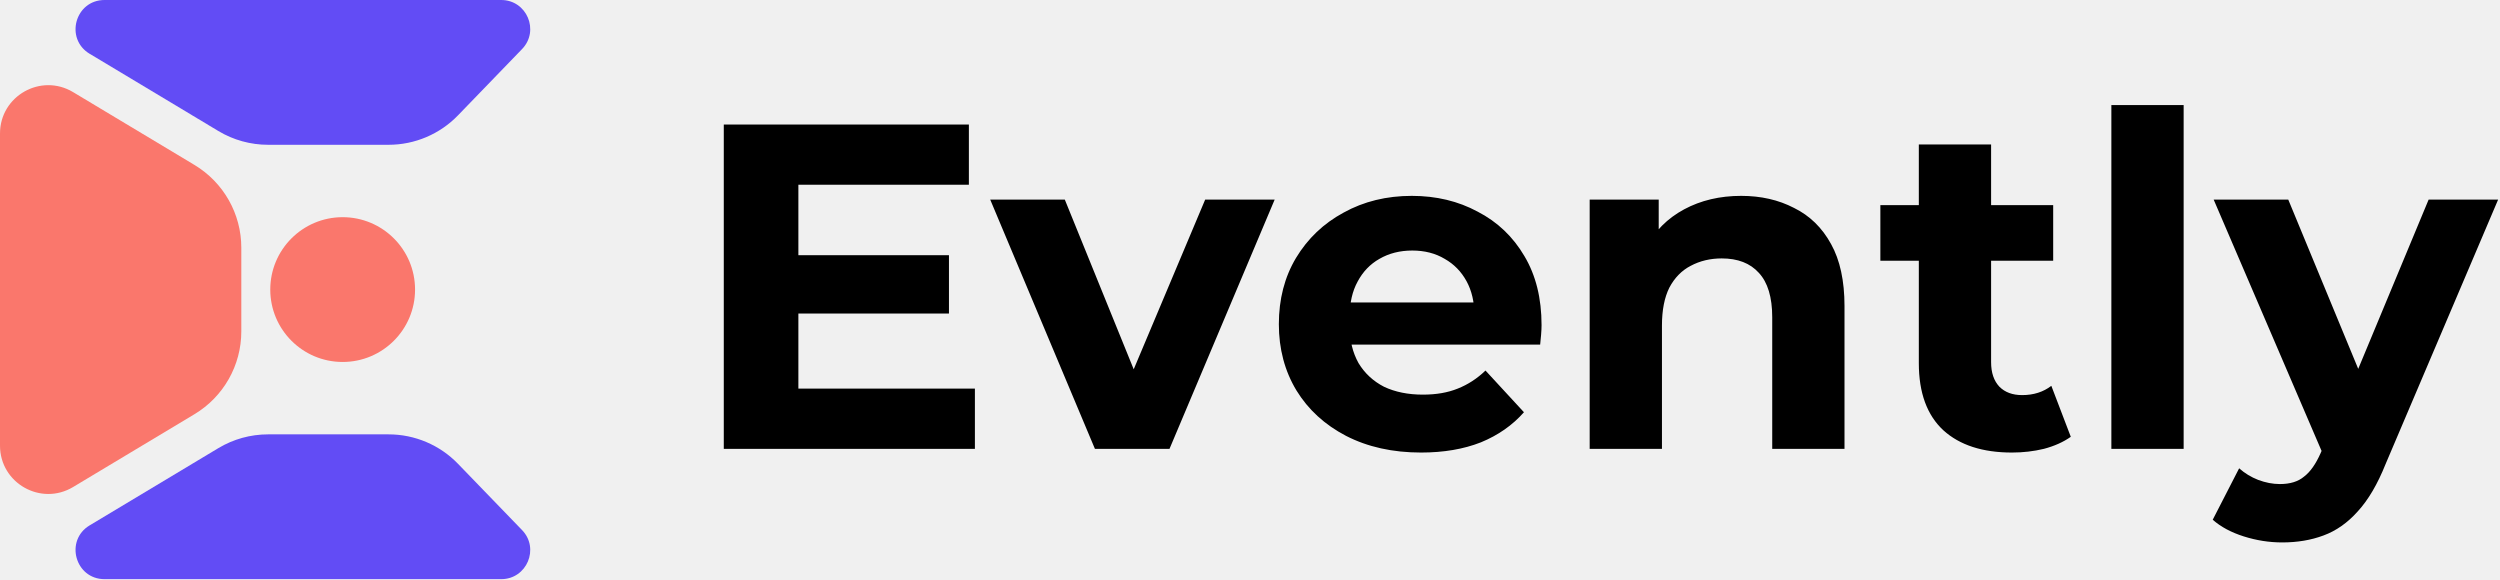
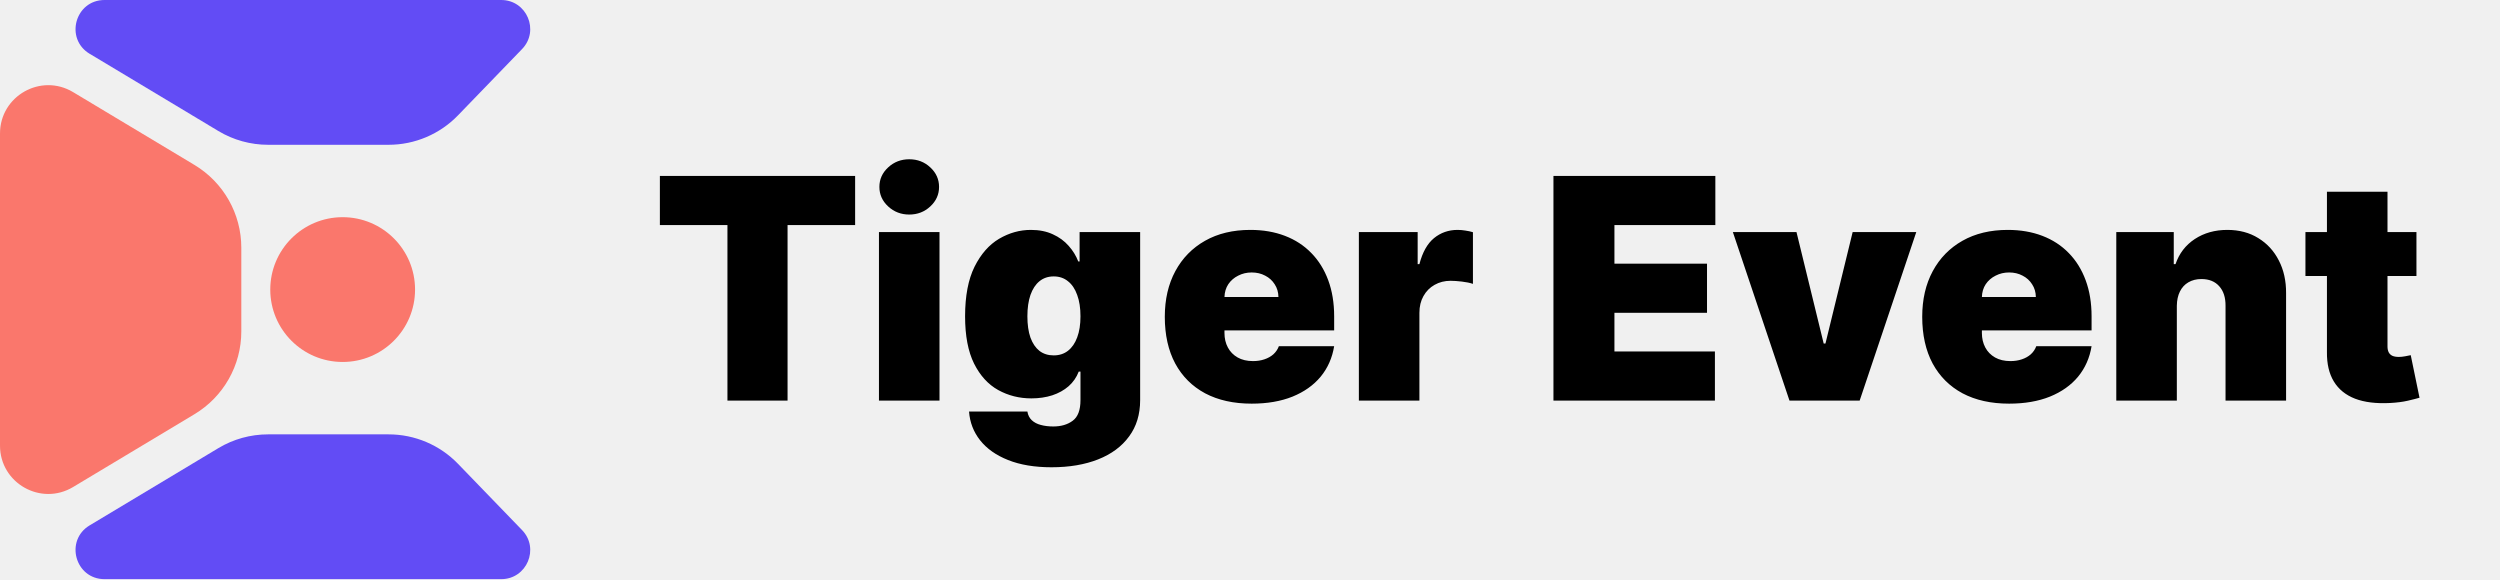
<svg xmlns="http://www.w3.org/2000/svg" width="518" height="120" viewBox="0 0 518 120" fill="none">
-   <path d="M-3.08811e-06 27.662C-1.72904e-06 19.889 8.48 15.088 15.145 19.087L40.29 34.174C46.314 37.788 50 44.299 50 51.324L50 68.676C50 75.701 46.314 82.212 40.29 85.826L15.145 100.913C8.48 104.912 -1.57555e-05 100.111 -1.43965e-05 92.338L-3.08811e-06 27.662Z" fill="#FA776C" />
-   <path d="M103.855 -3.00576e-06C109.151 -1.88027e-06 111.85 6.362 108.169 10.17L94.896 23.9C91.128 27.799 85.938 30 80.516 30L55.54 30C51.915 30 48.358 29.015 45.25 27.15L18.575 11.145C13.357 8.014 15.577 -2.17645e-05 21.662 -2.04714e-05L103.855 -3.00576e-06Z" fill="#624CF5" />
-   <path d="M103.855 120C109.151 120 111.85 113.638 108.169 109.83L94.896 96.1C91.128 92.201 85.938 90 80.516 90L55.54 90C51.915 90 48.358 90.985 45.25 92.85L18.575 108.855C13.357 111.986 15.577 120 21.662 120L103.855 120Z" fill="#624CF5" />
-   <rect x="56" y="45" width="30" height="30" rx="15" fill="#FA776C" />
-   <path d="M164.272 52.872H196.624V64.968H164.272V52.872ZM165.424 80.52H202V93H149.968V25.8H200.752V38.28H165.424V80.52ZM226.866 93L205.169 41.352H220.626L238.674 85.8H230.994L249.714 41.352H264.114L242.322 93H226.866ZM294.45 93.768C288.562 93.768 283.378 92.616 278.898 90.312C274.482 88.008 271.058 84.872 268.626 80.904C266.194 76.872 264.978 72.296 264.978 67.176C264.978 61.992 266.162 57.416 268.53 53.448C270.962 49.416 274.258 46.28 278.418 44.04C282.578 41.736 287.282 40.584 292.53 40.584C297.586 40.584 302.13 41.672 306.162 43.848C310.258 45.96 313.49 49.032 315.858 53.064C318.226 57.032 319.41 61.8 319.41 67.368C319.41 67.944 319.378 68.616 319.314 69.384C319.25 70.088 319.186 70.76 319.122 71.4H277.17V62.664H311.25L305.49 65.256C305.49 62.568 304.946 60.232 303.858 58.248C302.77 56.264 301.266 54.728 299.346 53.64C297.426 52.488 295.186 51.912 292.626 51.912C290.066 51.912 287.794 52.488 285.81 53.64C283.89 54.728 282.386 56.296 281.298 58.344C280.21 60.328 279.666 62.696 279.666 65.448V67.752C279.666 70.568 280.274 73.064 281.49 75.24C282.77 77.352 284.53 78.984 286.77 80.136C289.074 81.224 291.762 81.768 294.834 81.768C297.586 81.768 299.986 81.352 302.034 80.52C304.146 79.688 306.066 78.44 307.794 76.776L315.762 85.416C313.394 88.104 310.418 90.184 306.834 91.656C303.25 93.064 299.122 93.768 294.45 93.768ZM360.773 40.584C364.869 40.584 368.517 41.416 371.717 43.08C374.981 44.68 377.541 47.176 379.397 50.568C381.253 53.896 382.181 58.184 382.181 63.432V93H367.205V65.736C367.205 61.576 366.277 58.504 364.421 56.52C362.629 54.536 360.069 53.544 356.741 53.544C354.373 53.544 352.229 54.056 350.309 55.08C348.453 56.04 346.981 57.544 345.893 59.592C344.869 61.64 344.357 64.264 344.357 67.464V93H329.381V41.352H343.685V55.656L340.997 51.336C342.853 47.88 345.509 45.224 348.965 43.368C352.421 41.512 356.357 40.584 360.773 40.584ZM416.876 93.768C410.796 93.768 406.06 92.232 402.668 89.16C399.276 86.024 397.58 81.384 397.58 75.24V29.928H412.556V75.048C412.556 77.224 413.132 78.92 414.284 80.136C415.436 81.288 417.004 81.864 418.988 81.864C421.356 81.864 423.372 81.224 425.036 79.944L429.068 90.504C427.532 91.592 425.676 92.424 423.5 93C421.388 93.512 419.18 93.768 416.876 93.768ZM389.612 54.024V42.504H425.42V54.024H389.612ZM437.475 93V21.768H452.451V93H437.475ZM472.878 112.392C470.19 112.392 467.534 111.976 464.91 111.144C462.286 110.312 460.142 109.16 458.477 107.688L463.95 97.032C465.102 98.056 466.414 98.856 467.886 99.432C469.422 100.008 470.926 100.296 472.398 100.296C474.51 100.296 476.174 99.784 477.39 98.76C478.67 97.8 479.822 96.168 480.846 93.864L483.534 87.528L484.686 85.896L503.214 41.352H517.614L494.286 96.168C492.622 100.328 490.702 103.592 488.526 105.96C486.414 108.328 484.046 109.992 481.422 110.952C478.862 111.912 476.014 112.392 472.878 112.392ZM481.71 95.016L458.669 41.352H474.126L491.982 84.552L481.71 95.016Z" fill="black" />
+   <g clip-path="url(#clip0_71_60)">
+     <path d="M1.13084e-05 27.662C1.26675e-05 19.889 8.48 15.088 15.145 19.087L40.29 34.174C46.314 37.788 50 44.299 50 51.324V68.676C50 75.701 46.314 82.212 40.29 85.826L15.145 100.913C8.48 104.912 -1.359e-06 100.111 0 92.338L1.13084e-05 27.662Z" fill="#FA776C" />
+     <path d="M103.855 1.74656e-05C109.151 1.85911e-05 111.85 6.362 108.169 10.17L94.896 23.9C91.128 27.799 85.938 30 80.516 30H55.539C51.915 30 48.358 29.015 45.25 27.15L18.575 11.145C13.357 8.014 15.576 -1.2931e-06 21.662 0L103.855 1.74656e-05Z" fill="#624CF5" />
+     <path d="M103.855 120C109.151 120 111.85 113.638 108.169 109.83L94.896 96.1C91.128 92.201 85.938 90 80.516 90H55.539C51.915 90 48.358 90.985 45.25 92.85L18.575 108.855C13.357 111.986 15.576 120 21.662 120H103.855Z" fill="#624CF5" />
+     <path d="M86 60C86 51.716 79.284 45 71 45C62.716 45 56 51.716 56 60C56 68.284 62.716 75 71 75C79.284 75 86 68.284 86 60Z" fill="#FA776C" />
+     <path d="M136.727 46.636V36.455H177.182V46.636H163.182V83H150.727V46.636H136.727ZM182.119 83V48.091H194.665V83H182.119ZM188.392 44.455C186.695 44.455 185.241 43.894 184.028 42.773C182.816 41.651 182.21 40.303 182.21 38.727C182.21 37.151 182.816 35.803 184.028 34.682C185.241 33.561 186.695 33 188.392 33C190.104 33 191.559 33.561 192.756 34.682C193.968 35.803 194.574 37.151 194.574 38.727C194.574 40.303 193.968 41.651 192.756 42.773C191.559 43.894 190.104 44.455 188.392 44.455ZM217.875 96.818C214.375 96.818 211.375 96.318 208.875 95.318C206.39 94.333 204.458 92.97 203.08 91.227C201.716 89.5 200.951 87.515 200.784 85.273H212.875C212.996 86.015 213.299 86.614 213.784 87.068C214.269 87.523 214.89 87.849 215.648 88.046C216.42 88.258 217.284 88.364 218.239 88.364C219.86 88.364 221.201 87.97 222.261 87.182C223.337 86.394 223.875 84.97 223.875 82.909V77H223.511C223.057 78.182 222.36 79.189 221.42 80.023C220.481 80.841 219.352 81.47 218.034 81.909C216.716 82.333 215.269 82.546 213.693 82.546C211.208 82.546 208.92 81.97 206.83 80.818C204.754 79.667 203.087 77.841 201.83 75.341C200.587 72.841 199.966 69.576 199.966 65.546C199.966 61.333 200.617 57.909 201.92 55.273C203.239 52.636 204.936 50.705 207.011 49.477C209.102 48.25 211.299 47.636 213.602 47.636C215.33 47.636 216.845 47.939 218.148 48.545C219.451 49.136 220.542 49.932 221.42 50.932C222.299 51.917 222.966 53 223.42 54.182H223.693V48.091H236.239V82.909C236.239 85.864 235.473 88.371 233.943 90.432C232.428 92.508 230.292 94.091 227.534 95.182C224.777 96.273 221.557 96.818 217.875 96.818ZM218.33 73.636C219.481 73.636 220.466 73.318 221.284 72.682C222.117 72.03 222.754 71.106 223.193 69.909C223.648 68.697 223.875 67.242 223.875 65.546C223.875 63.818 223.648 62.341 223.193 61.114C222.754 59.871 222.117 58.924 221.284 58.273C220.466 57.606 219.481 57.273 218.33 57.273C217.178 57.273 216.193 57.606 215.375 58.273C214.572 58.924 213.951 59.871 213.511 61.114C213.087 62.341 212.875 63.818 212.875 65.546C212.875 67.273 213.087 68.742 213.511 69.954C213.951 71.151 214.572 72.068 215.375 72.704C216.193 73.326 217.178 73.636 218.33 73.636ZM259.347 83.636C255.619 83.636 252.407 82.924 249.71 81.5C247.028 80.061 244.96 78 243.506 75.318C242.066 72.621 241.347 69.394 241.347 65.636C241.347 62.03 242.074 58.879 243.528 56.182C244.983 53.485 247.036 51.386 249.688 49.886C252.339 48.386 255.468 47.636 259.074 47.636C261.71 47.636 264.097 48.045 266.233 48.864C268.369 49.682 270.195 50.871 271.71 52.432C273.225 53.977 274.392 55.856 275.21 58.068C276.028 60.28 276.438 62.773 276.438 65.546V68.454H245.256V61.545H264.892C264.877 60.545 264.619 59.667 264.119 58.909C263.634 58.136 262.975 57.538 262.142 57.114C261.324 56.674 260.392 56.455 259.347 56.455C258.331 56.455 257.4 56.674 256.551 57.114C255.703 57.538 255.021 58.129 254.506 58.886C254.006 59.644 253.741 60.53 253.71 61.545V69C253.71 70.121 253.945 71.121 254.415 72C254.884 72.879 255.559 73.568 256.438 74.068C257.316 74.568 258.377 74.818 259.619 74.818C260.483 74.818 261.271 74.697 261.983 74.454C262.71 74.212 263.331 73.864 263.847 73.409C264.362 72.939 264.741 72.379 264.983 71.727H276.438C276.044 74.151 275.112 76.258 273.642 78.046C272.172 79.818 270.225 81.197 267.801 82.182C265.392 83.151 262.574 83.636 259.347 83.636ZM281.557 83V48.091H293.739V54.727H294.102C294.739 52.273 295.746 50.477 297.125 49.341C298.519 48.205 300.148 47.636 302.011 47.636C302.557 47.636 303.095 47.682 303.625 47.773C304.17 47.849 304.693 47.962 305.193 48.114V58.818C304.572 58.606 303.807 58.447 302.898 58.341C301.989 58.235 301.208 58.182 300.557 58.182C299.33 58.182 298.223 58.462 297.239 59.023C296.269 59.568 295.504 60.341 294.943 61.341C294.383 62.326 294.102 63.485 294.102 64.818V83H281.557ZM321.875 83V36.455H355.42V46.636H334.511V54.636H353.693V64.818H334.511V72.818H355.33V83H321.875ZM397.051 48.091L385.324 83H370.778L359.051 48.091H372.233L377.869 71.182H378.233L383.869 48.091H397.051ZM416.284 83.636C412.557 83.636 409.345 82.924 406.648 81.5C403.966 80.061 401.898 78 400.443 75.318C399.004 72.621 398.284 69.394 398.284 65.636C398.284 62.03 399.011 58.879 400.466 56.182C401.92 53.485 403.973 51.386 406.625 49.886C409.277 48.386 412.405 47.636 416.011 47.636C418.648 47.636 421.034 48.045 423.17 48.864C425.307 49.682 427.133 50.871 428.648 52.432C430.163 53.977 431.33 55.856 432.148 58.068C432.966 60.28 433.375 62.773 433.375 65.546V68.454H402.193V61.545H421.83C421.814 60.545 421.557 59.667 421.057 58.909C420.572 58.136 419.913 57.538 419.08 57.114C418.261 56.674 417.33 56.455 416.284 56.455C415.269 56.455 414.337 56.674 413.489 57.114C412.64 57.538 411.958 58.129 411.443 58.886C410.943 59.644 410.678 60.53 410.648 61.545V69C410.648 70.121 410.883 71.121 411.352 72C411.822 72.879 412.496 73.568 413.375 74.068C414.254 74.568 415.314 74.818 416.557 74.818C417.42 74.818 418.208 74.697 418.92 74.454C419.648 74.212 420.269 73.864 420.784 73.409C421.299 72.939 421.678 72.379 421.92 71.727H433.375C432.981 74.151 432.049 76.258 430.58 78.046C429.11 79.818 427.163 81.197 424.739 82.182C422.33 83.151 419.511 83.636 416.284 83.636ZM451.04 63.364V83H438.494V48.091H450.403V54.727H450.767C451.525 52.515 452.858 50.78 454.767 49.523C456.691 48.265 458.934 47.636 461.494 47.636C463.964 47.636 466.108 48.205 467.926 49.341C469.759 50.462 471.176 52.008 472.176 53.977C473.191 55.947 473.691 58.197 473.676 60.727V83H461.131V63.364C461.146 61.636 460.706 60.28 459.812 59.295C458.934 58.311 457.706 57.818 456.131 57.818C455.1 57.818 454.199 58.045 453.426 58.5C452.669 58.939 452.085 59.576 451.676 60.409C451.267 61.227 451.055 62.212 451.04 63.364ZM500.688 48.091V57.182H477.688V48.091H500.688ZM482.142 39.727H494.688V71.773C494.688 72.258 494.771 72.667 494.938 73C495.104 73.318 495.362 73.561 495.71 73.727C496.059 73.879 496.506 73.954 497.051 73.954C497.43 73.954 497.869 73.909 498.369 73.818C498.884 73.727 499.263 73.651 499.506 73.591L501.324 82.409C500.763 82.576 499.96 82.78 498.915 83.023C497.884 83.265 496.657 83.424 495.233 83.5C492.354 83.651 489.938 83.356 487.983 82.614C486.028 81.856 484.559 80.667 483.574 79.046C482.589 77.424 482.112 75.394 482.142 72.954V39.727Z" fill="black" />
+   </g>
+   <defs>
+     <clipPath id="clip0_71_60">
+       <rect width="518" height="120" fill="white" />
+     </clipPath>
+   </defs>
</svg>
